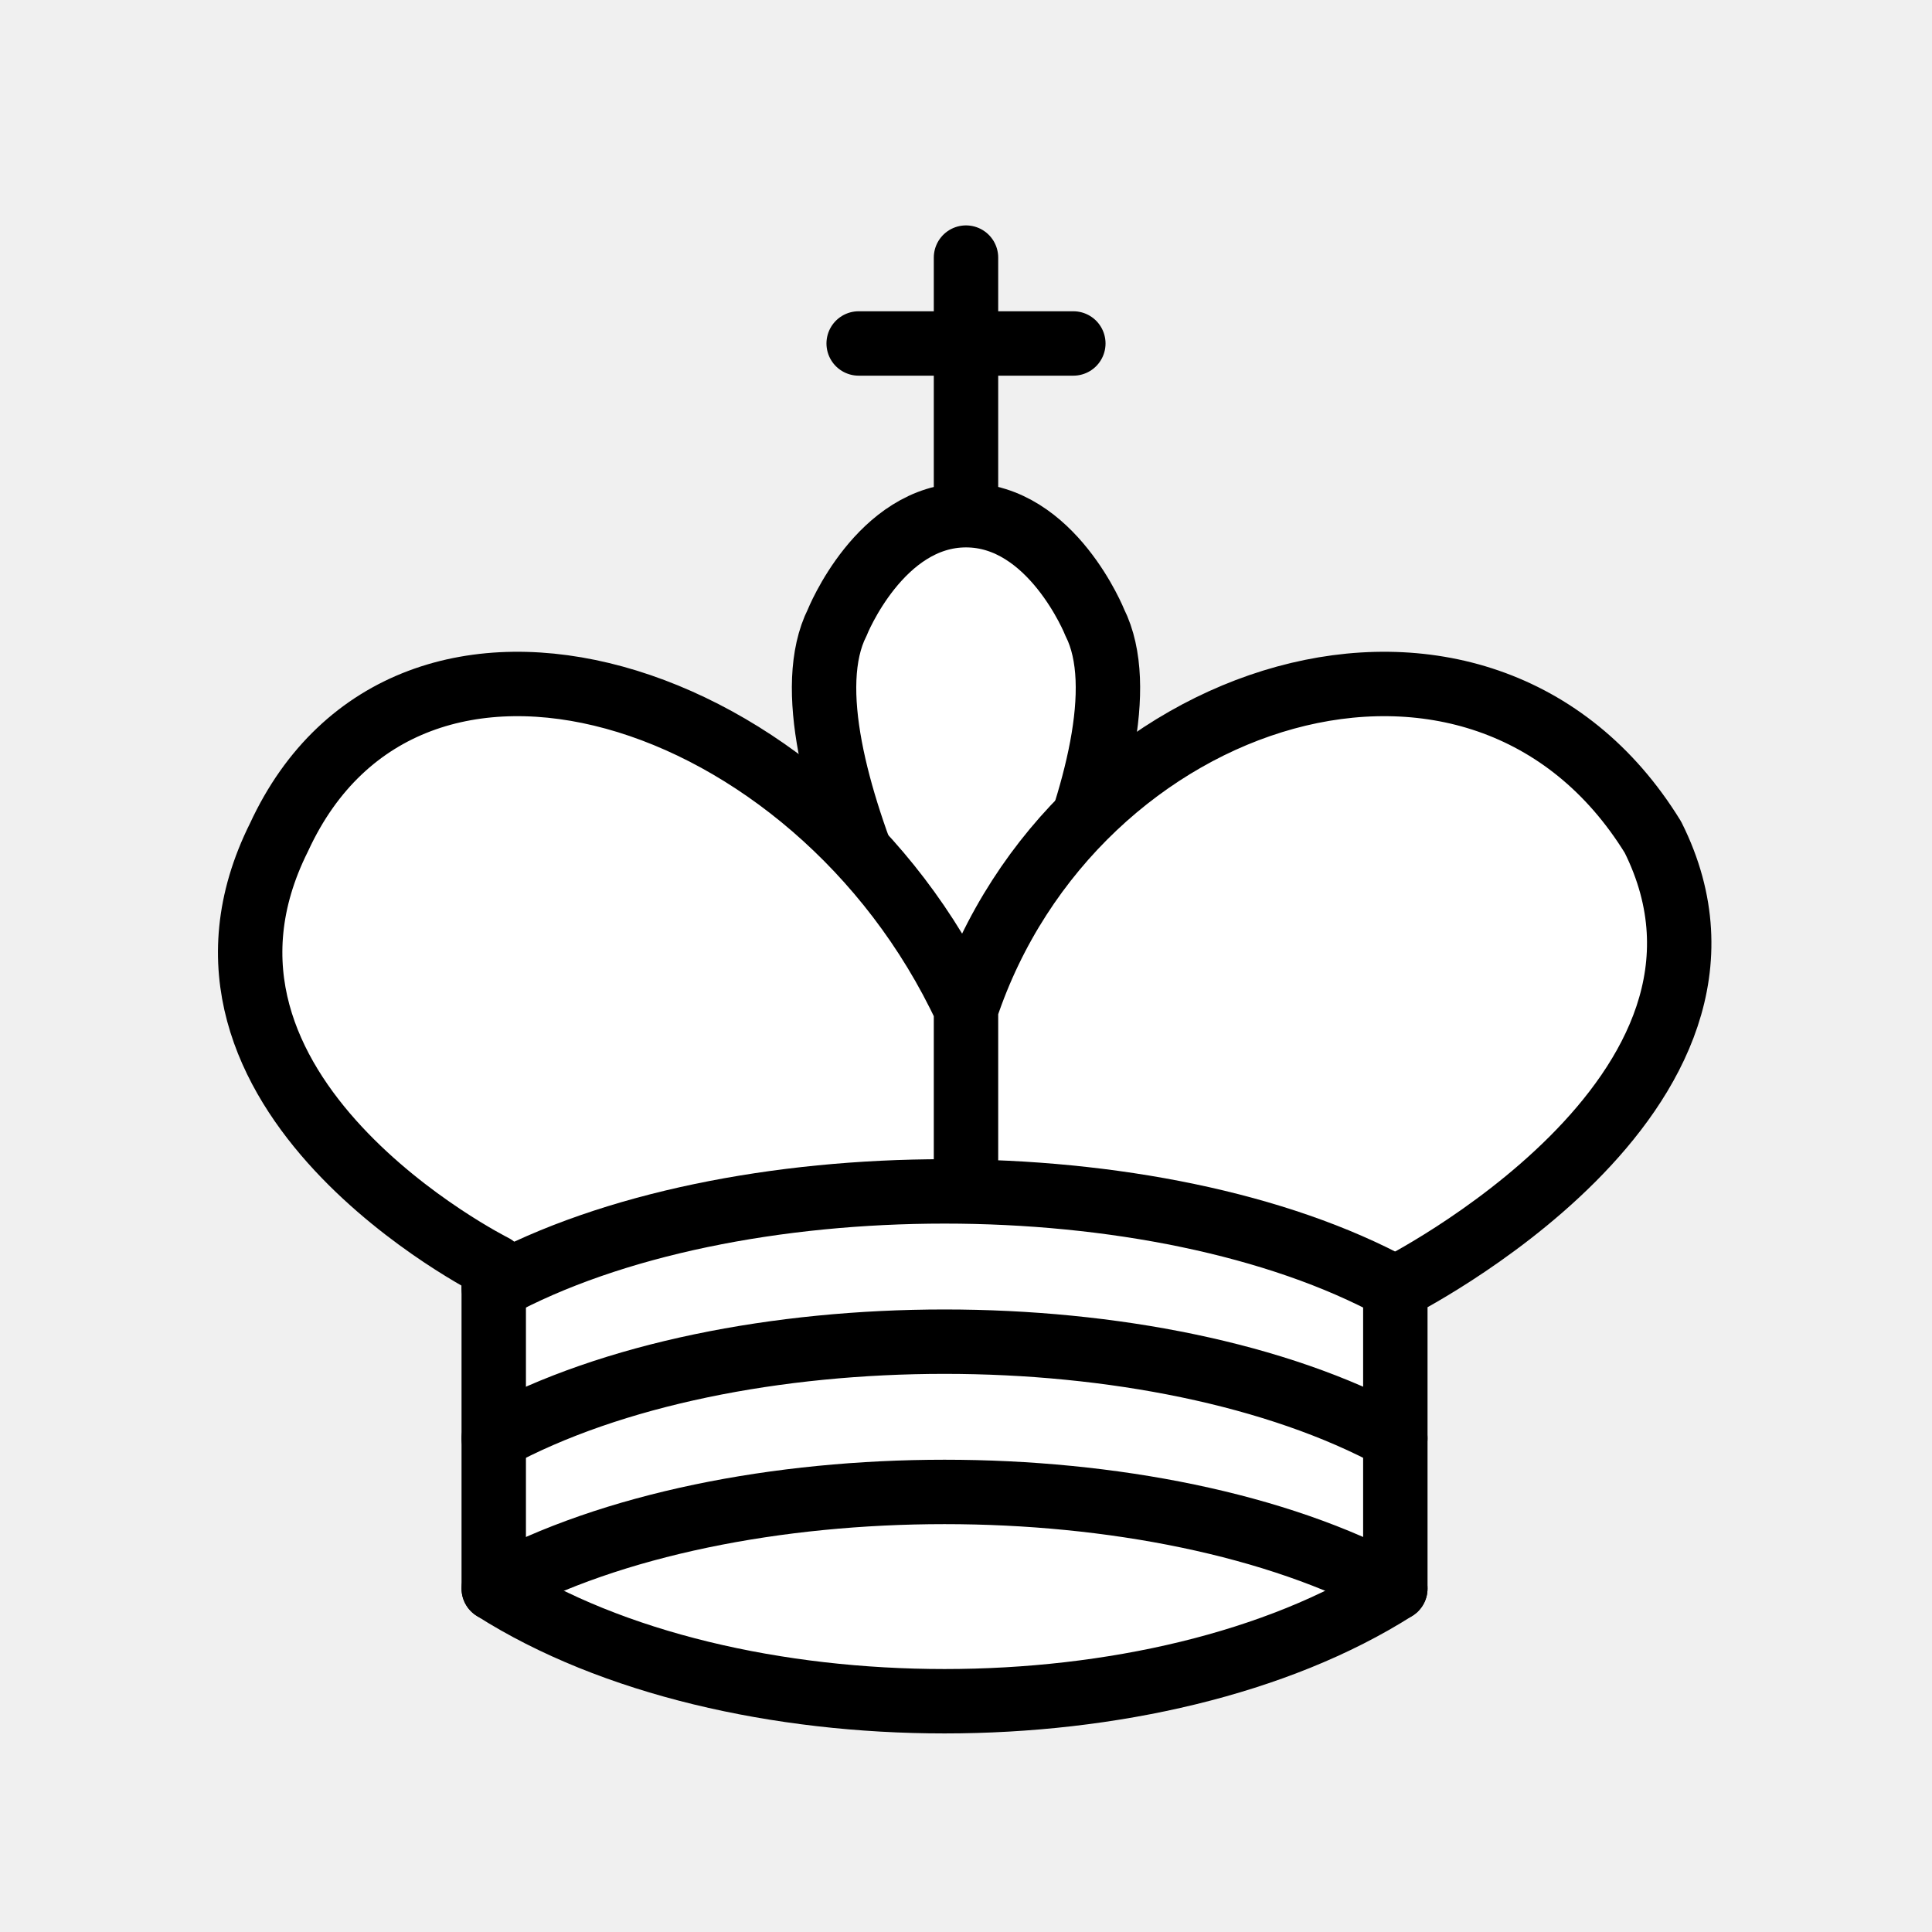
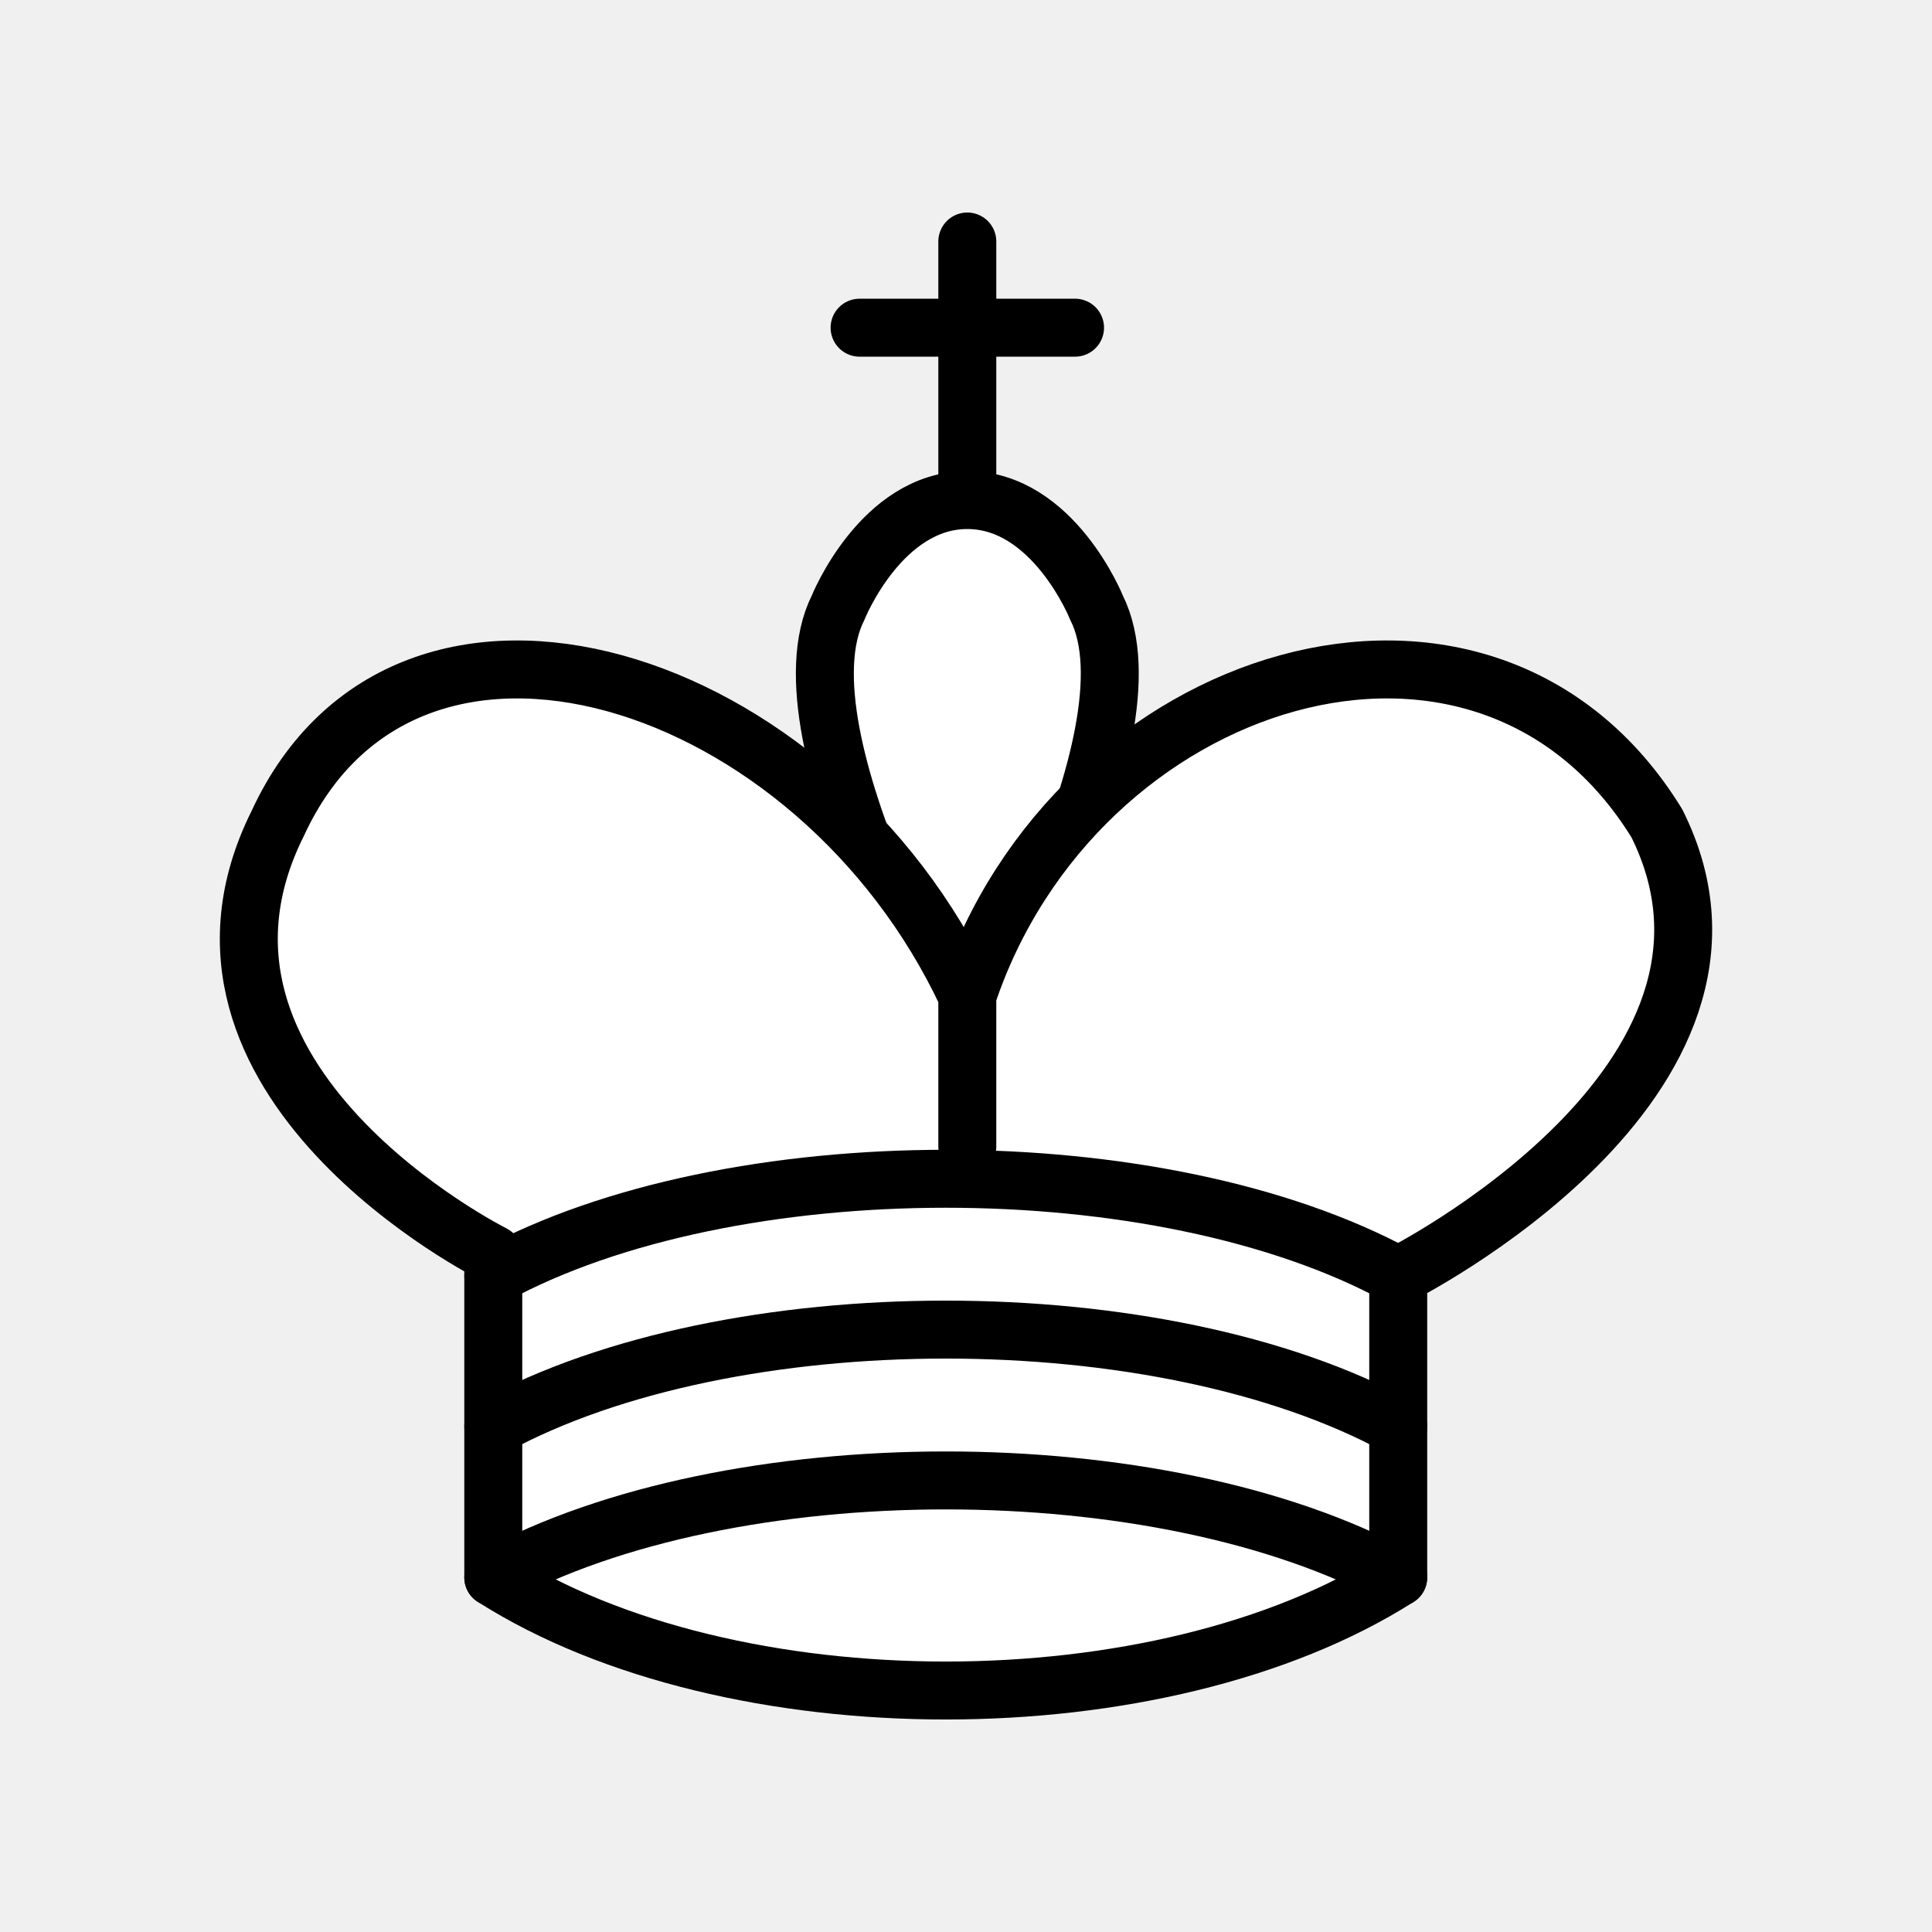
- <svg xmlns="http://www.w3.org/2000/svg" version="1.1" width="45" height="45">
-   <g style="fill:none; fill-opacity:1; fill-rule:evenodd; stroke:#000000; stroke-width:1.5; stroke-linecap:round;stroke-linejoin:round;stroke-miterlimit:4; stroke-dasharray:none; stroke-opacity:1;">
-     <path d="M 22.5,11.63 L 22.5,6" style="fill:none; stroke:#000000; stroke-linejoin:miter;" />
-     <path d="M 20,8 L 25,8" style="fill:none; stroke:#000000; stroke-linejoin:miter;" />
-     <path d="M 22.5,25 C 22.5,25 27,17.5 25.5,14.5 C 25.5,14.5 24.5,12 22.5,12 C 20.5,12 19.5,14.5 19.5,14.5 C 18,17.5 22.5,25 22.5,25" style="fill:#ffffff; stroke:#000000; stroke-linecap:butt; stroke-linejoin:miter;" />
-     <path d="M 11.5,37 C 17,40.5 27,40.5 32.5,37 L 32.5,30 C 32.5,30 41.5,25.5 38.5,19.5 C 34.5,13 25,16 22.5,23.5 L 22.5,27 L 22.5,23.5 C 19,16 9.5,13 6.5,19.5 C 3.5,25.5 11.5,29.5 11.5,29.5 L 11.5,37 z " style="fill:#ffffff; stroke:#000000;" />
-     <path d="M 11.5,30 C 17,27 27,27 32.5,30" style="fill:none; stroke:#000000;" />
-     <path d="M 11.5,33.5 C 17,30.5 27,30.5 32.5,33.5" style="fill:none; stroke:#000000;" />
-     <path d="M 11.5,37 C 17,34 27,34 32.5,37" style="fill:none; stroke:#000000;" />
+ <svg xmlns="http://www.w3.org/2000/svg" version="1.1" id="Layer_1" x="0px" y="0px" width="100px" height="100px" viewBox="-27.5 -27.5 100 100" enable-background="new -27.5 -27.5 100 100" xml:space="preserve">
+   <g>
+     <path fill="none" stroke="#000000" stroke-width="3" stroke-linecap="round" d="M22.568-2.443V-15" />
+     <path fill="none" stroke="#000000" stroke-width="3" stroke-linecap="round" d="M16.992-10.539h11.152" />
+     <path fill="#FFFFFF" stroke="#000000" stroke-width="3" d="M22.568,27.379c0,0,10.037-16.729,6.691-23.42   c0,0-2.23-5.576-6.691-5.576c-4.461,0-6.691,5.576-6.691,5.576C12.531,10.65,22.568,27.379,22.568,27.379" />
+     <path fill="#FFFFFF" stroke="#000000" stroke-width="3" stroke-linecap="round" stroke-linejoin="round" d="M-1.968,54.145   c12.268,7.808,34.572,7.808,46.84,0V38.531c0,0,20.075-10.037,13.384-23.42c-8.922-14.498-30.112-7.807-35.688,8.922v7.807v-7.807   C14.761,7.305-6.429,0.613-13.12,15.111C-19.812,28.494-1.968,37.416-1.968,37.416V54.145z" />
+     <path fill="none" stroke="#000000" stroke-width="3" stroke-linecap="round" stroke-linejoin="round" d="M-1.968,38.531   c12.268-6.691,34.572-6.691,46.84,0" />
+     <path fill="none" stroke="#000000" stroke-width="3" stroke-linecap="round" stroke-linejoin="round" d="M-1.968,46.338   c12.268-6.691,34.572-6.691,46.84,0" />
+     <path fill="none" stroke="#000000" stroke-width="3" stroke-linecap="round" stroke-linejoin="round" d="M-1.968,54.145   c12.268-6.691,34.572-6.691,46.84,0" />
  </g>
</svg>
